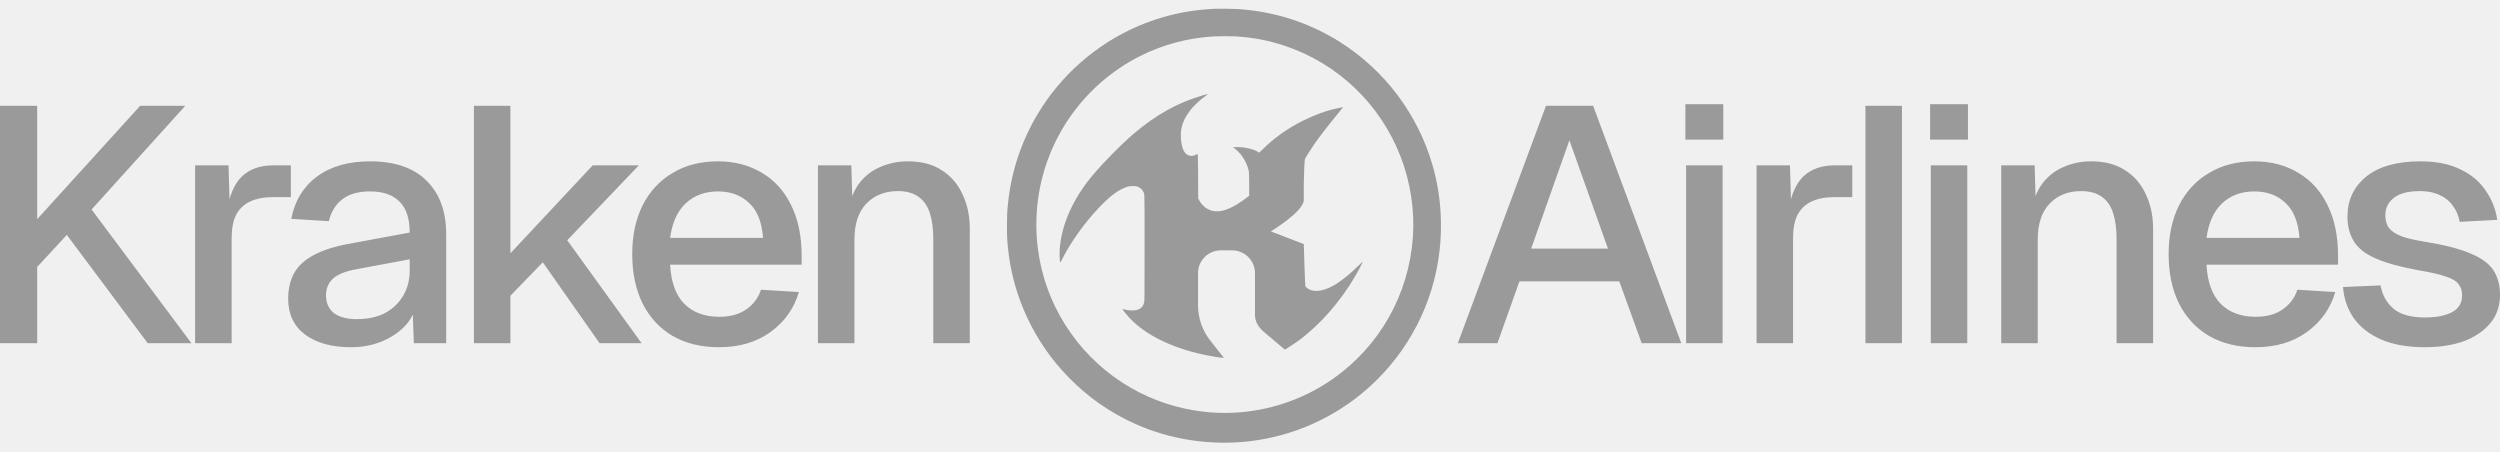
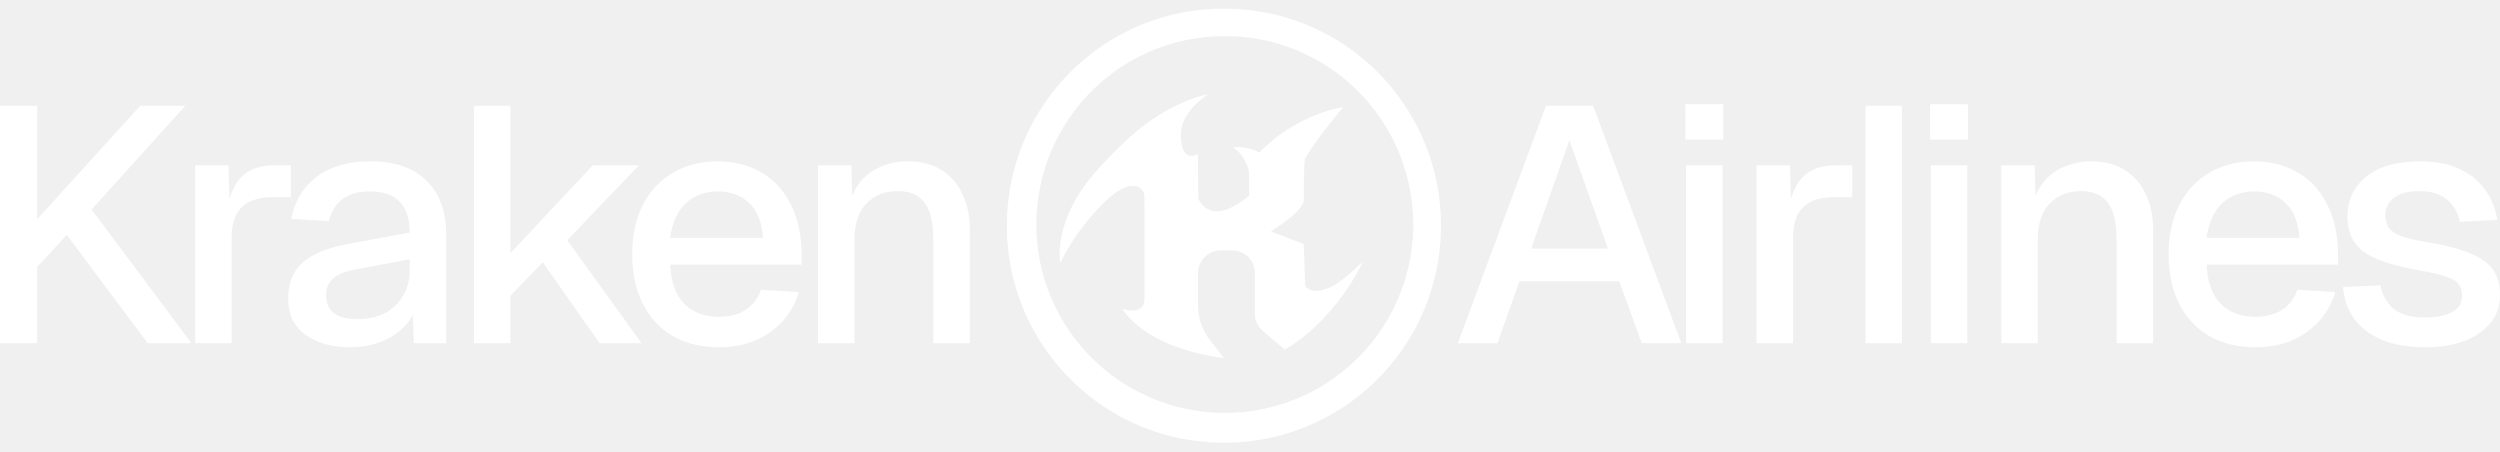
<svg xmlns="http://www.w3.org/2000/svg" width="144" height="26" viewBox="0 0 144 26" fill="none">
-   <path d="M71.292 0.52C73.254 0.657 74.995 1.172 76.663 2.109C76.749 2.158 76.81 2.191 76.867 2.225C76.953 2.275 77.032 2.325 77.181 2.419C79.753 4.04 81.664 6.579 82.509 9.499C82.821 10.579 82.976 11.617 82.998 12.773C83.056 15.832 82.004 18.779 80.027 21.106C79.804 21.369 79.541 21.65 79.272 21.915C79.091 22.093 78.907 22.265 78.731 22.419C76.849 24.062 74.514 25.105 72.048 25.406C69.755 25.686 67.409 25.332 65.339 24.395C63.915 23.749 62.667 22.873 61.557 21.741C59.575 19.721 58.334 17.07 58.057 14.261C58.025 13.937 58.01 13.744 58.004 13.479C58.001 13.35 58 13.204 58 13.017C58 12.722 58.003 12.522 58.012 12.333C58.02 12.156 58.034 11.987 58.057 11.76C58.238 9.924 58.816 8.168 59.76 6.584C61.099 4.338 63.138 2.547 65.539 1.511C66.43 1.127 67.399 0.839 68.347 0.678C68.89 0.585 69.309 0.541 70.01 0.503C70.166 0.494 71.106 0.507 71.292 0.52ZM69.909 2.097C68.378 2.192 66.966 2.573 65.627 3.252C65.203 3.467 64.897 3.647 64.469 3.935C63.481 4.597 62.58 5.459 61.847 6.44C59.42 9.69 59.011 14.047 60.792 17.692C62.178 20.529 64.745 22.631 67.791 23.426C69.02 23.746 70.262 23.853 71.498 23.743C73.397 23.575 75.231 22.908 76.772 21.825C79.472 19.929 81.14 16.98 81.382 13.673C81.495 12.132 81.246 10.499 80.676 9.022C79.507 5.999 77.066 3.662 74.005 2.639C73.08 2.329 72.155 2.152 71.168 2.096C70.916 2.081 70.146 2.082 69.909 2.097ZM69.564 5.418C69.576 5.425 69.558 5.442 69.435 5.53C69.12 5.756 68.756 6.096 68.572 6.334C68.278 6.716 68.115 7.053 68.044 7.432C68.021 7.552 68.016 7.62 68.018 7.815C68.019 8.292 68.129 8.686 68.302 8.845C68.475 9.003 68.662 9.02 68.916 8.901C68.95 8.885 68.986 8.872 68.994 8.872C69.006 8.885 69.013 10.515 69.013 10.515L69.016 11.428L69.049 11.497C69.121 11.647 69.289 11.851 69.426 11.954C69.519 12.024 69.7 12.112 69.81 12.141C69.867 12.156 69.957 12.166 70.049 12.169C70.156 12.173 70.267 12.167 70.337 12.153C70.611 12.098 70.929 11.966 71.253 11.771C71.405 11.68 71.781 11.416 71.91 11.31L71.954 11.275V10.991C71.954 10.991 71.954 10.635 71.949 10.322C71.946 10.106 71.94 9.91 71.932 9.866C71.896 9.687 71.839 9.521 71.747 9.337C71.577 8.995 71.382 8.752 71.111 8.548L71.019 8.479L71.224 8.475C71.46 8.47 71.607 8.484 71.86 8.534C72.126 8.587 72.338 8.665 72.473 8.758L72.529 8.796L72.711 8.617C73.403 7.934 74.162 7.394 75.045 6.956C75.765 6.599 76.382 6.377 77.05 6.235C77.312 6.18 77.349 6.173 77.351 6.18C77.351 6.19 77.277 6.283 77.056 6.553C76.777 6.891 76.52 7.213 76.292 7.508C76.066 7.8 75.869 8.066 75.711 8.292C75.552 8.518 75.196 9.079 75.171 9.141C75.154 9.182 75.141 9.319 75.128 9.589C75.118 9.812 75.108 10.126 75.098 10.554V11.517C75.097 12.181 73.215 13.32 73.201 13.328L75.098 14.057C75.098 14.065 75.119 14.79 75.142 15.445C75.159 15.968 75.178 16.447 75.189 16.483C75.211 16.554 75.387 16.674 75.534 16.718C75.901 16.828 76.414 16.7 76.964 16.358C77.039 16.312 77.178 16.213 77.316 16.109C77.432 16.023 77.548 15.934 77.625 15.869C77.803 15.721 78.082 15.466 78.293 15.259C78.403 15.151 78.495 15.064 78.497 15.066C78.503 15.077 78.416 15.255 78.304 15.466C78.238 15.589 78.164 15.724 78.097 15.843C77.254 17.314 76.049 18.697 74.811 19.612C74.691 19.701 74.112 20.086 74.05 20.118C74.016 20.136 74.006 20.136 73.988 20.122C73.947 20.09 73.241 19.492 72.783 19.102C72.499 18.861 72.286 18.524 72.286 18.151V15.733C72.286 15.009 71.698 14.421 70.974 14.421H70.317C69.593 14.421 69.006 15.009 69.006 15.733V17.584C69.006 18.321 69.254 19.036 69.71 19.614L70.491 20.605C70.485 20.608 70.479 20.609 70.474 20.61C70.464 20.612 70.454 20.612 70.441 20.612C70.262 20.612 69.438 20.462 68.953 20.342C67.161 19.896 65.763 19.139 64.919 18.155C64.815 18.034 64.644 17.81 64.649 17.803C64.651 17.801 64.697 17.81 64.752 17.823C65.217 17.934 65.564 17.895 65.75 17.709C65.793 17.666 65.826 17.619 65.853 17.562C65.873 17.518 65.889 17.466 65.903 17.405C65.925 17.309 65.927 17.183 65.927 14.273C65.927 12.415 65.929 11.674 65.917 11.354C65.907 11.104 65.889 11.111 65.856 11.043C65.789 10.909 65.677 10.812 65.523 10.751C65.446 10.721 65.424 10.718 65.264 10.718C65.161 10.718 65.087 10.723 65.012 10.739C64.942 10.754 64.872 10.778 64.776 10.816C64.259 11.024 63.712 11.483 62.955 12.342C62.249 13.144 61.577 14.127 61.172 14.95C61.127 15.043 61.085 15.119 61.08 15.122C61.072 15.123 61.066 15.113 61.06 15.085C61.055 15.057 61.05 15.013 61.044 14.944C60.992 14.356 61.096 13.621 61.333 12.891C61.636 11.957 62.189 10.99 62.914 10.122C63.535 9.378 64.574 8.323 65.264 7.734C66.598 6.596 67.844 5.906 69.341 5.473C69.458 5.439 69.558 5.415 69.564 5.418ZM21.317 9.293C22.745 9.293 23.83 9.666 24.57 10.41C25.324 11.142 25.701 12.175 25.701 13.51V19.769H23.837L23.778 18.118C23.659 18.374 23.495 18.61 23.281 18.825C22.924 19.185 22.475 19.473 21.933 19.691C21.404 19.897 20.828 20 20.207 20C19.11 20 18.23 19.756 17.569 19.269C16.922 18.781 16.598 18.094 16.598 17.208C16.598 16.322 16.868 15.635 17.41 15.148C17.965 14.647 18.819 14.287 19.969 14.068L23.599 13.395C23.599 12.599 23.407 12.008 23.023 11.623C22.64 11.225 22.071 11.026 21.317 11.026C20.643 11.026 20.115 11.174 19.731 11.469C19.348 11.751 19.083 12.175 18.938 12.74L16.776 12.605C16.975 11.579 17.463 10.769 18.243 10.179C19.036 9.588 20.061 9.293 21.317 9.293ZM41.355 9.293C42.306 9.293 43.146 9.511 43.873 9.947C44.6 10.371 45.162 10.987 45.559 11.796C45.968 12.605 46.174 13.581 46.174 14.724V15.243H38.598C38.651 16.244 38.921 16.995 39.41 17.496C39.913 17.997 40.587 18.247 41.434 18.247C42.055 18.247 42.571 18.107 42.98 17.824C43.39 17.542 43.674 17.163 43.833 16.688L46.015 16.822C45.737 17.772 45.189 18.543 44.369 19.134C43.563 19.712 42.577 20 41.413 20C40.382 20 39.49 19.781 38.736 19.345C37.996 18.908 37.421 18.286 37.011 17.477C36.614 16.669 36.416 15.725 36.416 14.646C36.416 13.568 36.614 12.631 37.011 11.835C37.421 11.026 37.996 10.403 38.736 9.967C39.477 9.518 40.35 9.293 41.355 9.293ZM129.851 9.293C130.803 9.293 131.643 9.511 132.37 9.947C133.097 10.371 133.659 10.987 134.056 11.796C134.466 12.605 134.671 13.581 134.671 14.724V15.243H127.095C127.148 16.244 127.418 16.995 127.907 17.496C128.41 17.997 129.084 18.247 129.931 18.247C130.552 18.247 131.068 18.107 131.478 17.824C131.887 17.542 132.171 17.163 132.33 16.688L134.512 16.822C134.234 17.772 133.685 18.543 132.865 19.134C132.059 19.711 131.073 20 129.91 20C128.879 20 127.987 19.781 127.233 19.345C126.493 18.908 125.918 18.286 125.508 17.477C125.111 16.669 124.913 15.725 124.913 14.646C124.913 13.568 125.111 12.631 125.508 11.835C125.918 11.026 126.493 10.403 127.233 9.967C127.974 9.518 128.846 9.293 129.851 9.293ZM139.419 9.293C140.331 9.293 141.097 9.447 141.719 9.755C142.34 10.05 142.823 10.454 143.167 10.968C143.524 11.469 143.749 12.034 143.842 12.663L141.68 12.778C141.614 12.419 141.481 12.111 141.283 11.854C141.098 11.585 140.847 11.38 140.529 11.238C140.212 11.084 139.835 11.007 139.398 11.007C138.724 11.007 138.222 11.135 137.892 11.392C137.561 11.648 137.396 11.983 137.396 12.394C137.396 12.702 137.469 12.952 137.614 13.145C137.773 13.337 138.024 13.498 138.367 13.626C138.711 13.742 139.168 13.844 139.736 13.934C140.834 14.113 141.693 14.338 142.314 14.607C142.936 14.864 143.372 15.185 143.623 15.57C143.874 15.956 144 16.424 144 16.977C144 17.618 143.815 18.164 143.444 18.613C143.074 19.062 142.566 19.409 141.918 19.653C141.27 19.884 140.523 20 139.677 20C138.685 20 137.845 19.852 137.157 19.557C136.483 19.261 135.961 18.857 135.591 18.344C135.221 17.817 135.009 17.214 134.956 16.533L137.118 16.438C137.224 17.002 137.475 17.451 137.872 17.785C138.269 18.119 138.87 18.286 139.677 18.286C140.338 18.286 140.86 18.183 141.243 17.977C141.626 17.772 141.818 17.445 141.818 16.996C141.818 16.752 141.752 16.547 141.62 16.38C141.501 16.2 141.263 16.052 140.906 15.937C140.549 15.808 140.02 15.686 139.319 15.57C138.275 15.378 137.455 15.153 136.86 14.896C136.266 14.64 135.842 14.313 135.591 13.915C135.34 13.517 135.214 13.035 135.214 12.471C135.214 11.534 135.571 10.769 136.285 10.179C137.012 9.588 138.057 9.293 139.419 9.293ZM2.142 12.624L8.072 6.096H10.67L5.275 12.066L11.027 19.769H8.509L3.848 13.529L2.142 15.378V19.769H0V6.096H2.142V12.624ZM13.22 11.471C13.383 10.903 13.621 10.465 13.937 10.159C14.386 9.736 14.988 9.524 15.741 9.524H16.753V11.354H15.741C15.212 11.354 14.769 11.437 14.412 11.604C14.055 11.77 13.785 12.027 13.6 12.374C13.428 12.721 13.342 13.17 13.342 13.722V19.769H11.239V9.524H13.163L13.22 11.471ZM29.4 14.589L34.14 9.524H36.798L32.673 13.838L36.956 19.769H34.537L31.265 15.108L29.4 17.034V19.769H27.298V6.096H29.4V14.589ZM52.29 9.293C53.083 9.293 53.738 9.466 54.254 9.812C54.783 10.146 55.179 10.609 55.443 11.199C55.721 11.777 55.86 12.438 55.86 13.183V19.769H53.758V13.799C53.758 13.195 53.692 12.688 53.56 12.277C53.427 11.867 53.209 11.552 52.905 11.334C52.601 11.116 52.204 11.007 51.715 11.007C50.974 11.007 50.373 11.245 49.91 11.72C49.448 12.195 49.216 12.888 49.216 13.799V19.769H47.113V9.524H49.037L49.089 11.292C49.206 10.992 49.353 10.73 49.533 10.506C49.864 10.095 50.267 9.793 50.743 9.601C51.219 9.395 51.735 9.293 52.29 9.293ZM96.842 19.769H94.561L93.272 16.206H87.52L86.251 19.769H83.971L89.048 6.096H91.765L96.842 19.769ZM99.222 19.769H97.119V9.524H99.222V19.769ZM103.158 11.471C103.322 10.903 103.56 10.465 103.875 10.159C104.324 9.736 104.926 9.524 105.68 9.524H106.691V11.354H105.68C105.151 11.354 104.708 11.437 104.352 11.604C103.995 11.77 103.723 12.027 103.538 12.374C103.366 12.721 103.28 13.17 103.28 13.722V19.769H101.178V9.524H103.102L103.158 11.471ZM109.552 19.769H107.45V6.096H109.552V19.769ZM113.315 19.769H111.213V9.524H113.315V19.769ZM120.448 9.293C121.242 9.293 121.896 9.466 122.412 9.812C122.941 10.146 123.337 10.609 123.602 11.199C123.879 11.777 124.019 12.438 124.019 13.183V19.769H121.916V13.799C121.916 13.195 121.85 12.688 121.718 12.277C121.586 11.867 121.367 11.552 121.063 11.334C120.759 11.116 120.362 11.007 119.873 11.007C119.133 11.007 118.531 11.245 118.068 11.72C117.606 12.195 117.374 12.887 117.374 13.799V19.769H115.271V9.524H117.195L117.247 11.292C117.364 10.992 117.511 10.73 117.691 10.506C118.022 10.095 118.425 9.793 118.901 9.601C119.377 9.395 119.893 9.293 120.448 9.293ZM20.505 15.513C19.87 15.628 19.421 15.815 19.156 16.071C18.905 16.315 18.779 16.63 18.779 17.015C18.779 17.451 18.931 17.792 19.235 18.036C19.553 18.267 19.989 18.382 20.544 18.382C21.179 18.382 21.721 18.267 22.171 18.036C22.62 17.792 22.971 17.458 23.222 17.034C23.473 16.61 23.599 16.129 23.599 15.59V14.935L20.505 15.513ZM88.195 14.319H92.618L90.397 8.08L88.195 14.319ZM41.355 11.026C40.601 11.026 39.979 11.258 39.49 11.72C39.014 12.169 38.717 12.83 38.598 13.703H43.952C43.886 12.792 43.615 12.117 43.139 11.681C42.676 11.244 42.081 11.027 41.355 11.026ZM129.851 11.026C129.097 11.027 128.475 11.258 127.986 11.72C127.511 12.169 127.214 12.83 127.095 13.703H132.449C132.383 12.792 132.112 12.117 131.636 11.681C131.173 11.244 130.578 11.026 129.851 11.026ZM99.261 8.041H97.079V6H99.261V8.041ZM113.354 8.041H111.174V6H113.354V8.041Z" fill="#9A9A9A" />
+   <path d="M71.292 0.52C73.254 0.657 74.995 1.172 76.663 2.109C76.749 2.158 76.81 2.191 76.867 2.225C76.953 2.275 77.032 2.325 77.181 2.419C79.753 4.04 81.664 6.579 82.509 9.499C82.821 10.579 82.976 11.617 82.998 12.773C83.056 15.832 82.004 18.779 80.027 21.106C79.804 21.369 79.541 21.65 79.272 21.915C79.091 22.093 78.907 22.265 78.731 22.419C76.849 24.062 74.514 25.105 72.048 25.406C69.755 25.686 67.409 25.332 65.339 24.395C63.915 23.749 62.667 22.873 61.557 21.741C59.575 19.721 58.334 17.07 58.057 14.261C58.025 13.937 58.01 13.744 58.004 13.479C58.001 13.35 58 13.204 58 13.017C58 12.722 58.003 12.522 58.012 12.333C58.02 12.156 58.034 11.987 58.057 11.76C58.238 9.924 58.816 8.168 59.76 6.584C61.099 4.338 63.138 2.547 65.539 1.511C66.43 1.127 67.399 0.839 68.347 0.678C68.89 0.585 69.309 0.541 70.01 0.503C70.166 0.494 71.106 0.507 71.292 0.52ZM69.909 2.097C68.378 2.192 66.966 2.573 65.627 3.252C65.203 3.467 64.897 3.647 64.469 3.935C63.481 4.597 62.58 5.459 61.847 6.44C59.42 9.69 59.011 14.047 60.792 17.692C62.178 20.529 64.745 22.631 67.791 23.426C69.02 23.746 70.262 23.853 71.498 23.743C73.397 23.575 75.231 22.908 76.772 21.825C79.472 19.929 81.14 16.98 81.382 13.673C81.495 12.132 81.246 10.499 80.676 9.022C79.507 5.999 77.066 3.662 74.005 2.639C73.08 2.329 72.155 2.152 71.168 2.096C70.916 2.081 70.146 2.082 69.909 2.097ZM69.564 5.418C69.576 5.425 69.558 5.442 69.435 5.53C69.12 5.756 68.756 6.096 68.572 6.334C68.278 6.716 68.115 7.053 68.044 7.432C68.021 7.552 68.016 7.62 68.018 7.815C68.019 8.292 68.129 8.686 68.302 8.845C68.475 9.003 68.662 9.02 68.916 8.901C68.95 8.885 68.986 8.872 68.994 8.872C69.006 8.885 69.013 10.515 69.013 10.515L69.016 11.428L69.049 11.497C69.121 11.647 69.289 11.851 69.426 11.954C69.519 12.024 69.7 12.112 69.81 12.141C69.867 12.156 69.957 12.166 70.049 12.169C70.156 12.173 70.267 12.167 70.337 12.153C70.611 12.098 70.929 11.966 71.253 11.771C71.405 11.68 71.781 11.416 71.91 11.31L71.954 11.275V10.991C71.954 10.991 71.954 10.635 71.949 10.322C71.946 10.106 71.94 9.91 71.932 9.866C71.896 9.687 71.839 9.521 71.747 9.337C71.577 8.995 71.382 8.752 71.111 8.548L71.019 8.479L71.224 8.475C71.46 8.47 71.607 8.484 71.86 8.534C72.126 8.587 72.338 8.665 72.473 8.758L72.529 8.796L72.711 8.617C73.403 7.934 74.162 7.394 75.045 6.956C75.765 6.599 76.382 6.377 77.05 6.235C77.312 6.18 77.349 6.173 77.351 6.18C77.351 6.19 77.277 6.283 77.056 6.553C76.777 6.891 76.52 7.213 76.292 7.508C76.066 7.8 75.869 8.066 75.711 8.292C75.552 8.518 75.196 9.079 75.171 9.141C75.154 9.182 75.141 9.319 75.128 9.589C75.118 9.812 75.108 10.126 75.098 10.554V11.517C75.097 12.181 73.215 13.32 73.201 13.328L75.098 14.057C75.098 14.065 75.119 14.79 75.142 15.445C75.159 15.968 75.178 16.447 75.189 16.483C75.211 16.554 75.387 16.674 75.534 16.718C75.901 16.828 76.414 16.7 76.964 16.358C77.039 16.312 77.178 16.213 77.316 16.109C77.432 16.023 77.548 15.934 77.625 15.869C77.803 15.721 78.082 15.466 78.293 15.259C78.403 15.151 78.495 15.064 78.497 15.066C78.503 15.077 78.416 15.255 78.304 15.466C78.238 15.589 78.164 15.724 78.097 15.843C77.254 17.314 76.049 18.697 74.811 19.612C74.691 19.701 74.112 20.086 74.05 20.118C74.016 20.136 74.006 20.136 73.988 20.122C73.947 20.09 73.241 19.492 72.783 19.102C72.499 18.861 72.286 18.524 72.286 18.151V15.733C72.286 15.009 71.698 14.421 70.974 14.421H70.317C69.593 14.421 69.006 15.009 69.006 15.733V17.584C69.006 18.321 69.254 19.036 69.71 19.614L70.491 20.605C70.485 20.608 70.479 20.609 70.474 20.61C70.464 20.612 70.454 20.612 70.441 20.612C70.262 20.612 69.438 20.462 68.953 20.342C67.161 19.896 65.763 19.139 64.919 18.155C64.815 18.034 64.644 17.81 64.649 17.803C64.651 17.801 64.697 17.81 64.752 17.823C65.217 17.934 65.564 17.895 65.75 17.709C65.793 17.666 65.826 17.619 65.853 17.562C65.873 17.518 65.889 17.466 65.903 17.405C65.925 17.309 65.927 17.183 65.927 14.273C65.927 12.415 65.929 11.674 65.917 11.354C65.907 11.104 65.889 11.111 65.856 11.043C65.789 10.909 65.677 10.812 65.523 10.751C65.446 10.721 65.424 10.718 65.264 10.718C65.161 10.718 65.087 10.723 65.012 10.739C64.942 10.754 64.872 10.778 64.776 10.816C64.259 11.024 63.712 11.483 62.955 12.342C62.249 13.144 61.577 14.127 61.172 14.95C61.127 15.043 61.085 15.119 61.08 15.122C61.072 15.123 61.066 15.113 61.06 15.085C61.055 15.057 61.05 15.013 61.044 14.944C60.992 14.356 61.096 13.621 61.333 12.891C61.636 11.957 62.189 10.99 62.914 10.122C63.535 9.378 64.574 8.323 65.264 7.734C66.598 6.596 67.844 5.906 69.341 5.473C69.458 5.439 69.558 5.415 69.564 5.418ZM21.317 9.293C22.745 9.293 23.83 9.666 24.57 10.41C25.324 11.142 25.701 12.175 25.701 13.51V19.769H23.837L23.778 18.118C23.659 18.374 23.495 18.61 23.281 18.825C22.924 19.185 22.475 19.473 21.933 19.691C21.404 19.897 20.828 20 20.207 20C19.11 20 18.23 19.756 17.569 19.269C16.922 18.781 16.598 18.094 16.598 17.208C16.598 16.322 16.868 15.635 17.41 15.148C17.965 14.647 18.819 14.287 19.969 14.068L23.599 13.395C23.599 12.599 23.407 12.008 23.023 11.623C22.64 11.225 22.071 11.026 21.317 11.026C20.643 11.026 20.115 11.174 19.731 11.469C19.348 11.751 19.083 12.175 18.938 12.74L16.776 12.605C16.975 11.579 17.463 10.769 18.243 10.179C19.036 9.588 20.061 9.293 21.317 9.293ZM41.355 9.293C42.306 9.293 43.146 9.511 43.873 9.947C44.6 10.371 45.162 10.987 45.559 11.796C45.968 12.605 46.174 13.581 46.174 14.724V15.243H38.598C38.651 16.244 38.921 16.995 39.41 17.496C39.913 17.997 40.587 18.247 41.434 18.247C42.055 18.247 42.571 18.107 42.98 17.824C43.39 17.542 43.674 17.163 43.833 16.688L46.015 16.822C45.737 17.772 45.189 18.543 44.369 19.134C43.563 19.712 42.577 20 41.413 20C40.382 20 39.49 19.781 38.736 19.345C37.996 18.908 37.421 18.286 37.011 17.477C36.614 16.669 36.416 15.725 36.416 14.646C36.416 13.568 36.614 12.631 37.011 11.835C37.421 11.026 37.996 10.403 38.736 9.967C39.477 9.518 40.35 9.293 41.355 9.293ZM129.851 9.293C130.803 9.293 131.643 9.511 132.37 9.947C133.097 10.371 133.659 10.987 134.056 11.796C134.466 12.605 134.671 13.581 134.671 14.724V15.243H127.095C127.148 16.244 127.418 16.995 127.907 17.496C128.41 17.997 129.084 18.247 129.931 18.247C130.552 18.247 131.068 18.107 131.478 17.824C131.887 17.542 132.171 17.163 132.33 16.688L134.512 16.822C134.234 17.772 133.685 18.543 132.865 19.134C132.059 19.711 131.073 20 129.91 20C128.879 20 127.987 19.781 127.233 19.345C126.493 18.908 125.918 18.286 125.508 17.477C125.111 16.669 124.913 15.725 124.913 14.646C124.913 13.568 125.111 12.631 125.508 11.835C125.918 11.026 126.493 10.403 127.233 9.967C127.974 9.518 128.846 9.293 129.851 9.293ZM139.419 9.293C140.331 9.293 141.097 9.447 141.719 9.755C142.34 10.05 142.823 10.454 143.167 10.968C143.524 11.469 143.749 12.034 143.842 12.663L141.68 12.778C141.614 12.419 141.481 12.111 141.283 11.854C141.098 11.585 140.847 11.38 140.529 11.238C140.212 11.084 139.835 11.007 139.398 11.007C138.724 11.007 138.222 11.135 137.892 11.392C137.561 11.648 137.396 11.983 137.396 12.394C137.396 12.702 137.469 12.952 137.614 13.145C137.773 13.337 138.024 13.498 138.367 13.626C138.711 13.742 139.168 13.844 139.736 13.934C140.834 14.113 141.693 14.338 142.314 14.607C142.936 14.864 143.372 15.185 143.623 15.57C143.874 15.956 144 16.424 144 16.977C144 17.618 143.815 18.164 143.444 18.613C143.074 19.062 142.566 19.409 141.918 19.653C141.27 19.884 140.523 20 139.677 20C138.685 20 137.845 19.852 137.157 19.557C136.483 19.261 135.961 18.857 135.591 18.344C135.221 17.817 135.009 17.214 134.956 16.533L137.118 16.438C137.224 17.002 137.475 17.451 137.872 17.785C138.269 18.119 138.87 18.286 139.677 18.286C140.338 18.286 140.86 18.183 141.243 17.977C141.626 17.772 141.818 17.445 141.818 16.996C141.818 16.752 141.752 16.547 141.62 16.38C141.501 16.2 141.263 16.052 140.906 15.937C140.549 15.808 140.02 15.686 139.319 15.57C138.275 15.378 137.455 15.153 136.86 14.896C136.266 14.64 135.842 14.313 135.591 13.915C135.34 13.517 135.214 13.035 135.214 12.471C135.214 11.534 135.571 10.769 136.285 10.179C137.012 9.588 138.057 9.293 139.419 9.293ZM2.142 12.624L8.072 6.096H10.67L5.275 12.066L11.027 19.769H8.509L3.848 13.529L2.142 15.378V19.769H0V6.096H2.142V12.624ZM13.22 11.471C13.383 10.903 13.621 10.465 13.937 10.159C14.386 9.736 14.988 9.524 15.741 9.524H16.753V11.354H15.741C15.212 11.354 14.769 11.437 14.412 11.604C14.055 11.77 13.785 12.027 13.6 12.374C13.428 12.721 13.342 13.17 13.342 13.722V19.769H11.239V9.524H13.163L13.22 11.471ZM29.4 14.589L34.14 9.524H36.798L32.673 13.838L36.956 19.769H34.537L31.265 15.108L29.4 17.034V19.769H27.298V6.096H29.4V14.589ZM52.29 9.293C53.083 9.293 53.738 9.466 54.254 9.812C54.783 10.146 55.179 10.609 55.443 11.199C55.721 11.777 55.86 12.438 55.86 13.183V19.769H53.758V13.799C53.758 13.195 53.692 12.688 53.56 12.277C53.427 11.867 53.209 11.552 52.905 11.334C52.601 11.116 52.204 11.007 51.715 11.007C50.974 11.007 50.373 11.245 49.91 11.72C49.448 12.195 49.216 12.888 49.216 13.799V19.769H47.113V9.524H49.037L49.089 11.292C49.206 10.992 49.353 10.73 49.533 10.506C49.864 10.095 50.267 9.793 50.743 9.601C51.219 9.395 51.735 9.293 52.29 9.293ZM96.842 19.769H94.561L93.272 16.206H87.52L86.251 19.769H83.971L89.048 6.096H91.765L96.842 19.769ZM99.222 19.769H97.119V9.524H99.222V19.769ZM103.158 11.471C103.322 10.903 103.56 10.465 103.875 10.159C104.324 9.736 104.926 9.524 105.68 9.524H106.691V11.354H105.68C105.151 11.354 104.708 11.437 104.352 11.604C103.995 11.77 103.723 12.027 103.538 12.374C103.366 12.721 103.28 13.17 103.28 13.722V19.769H101.178V9.524H103.102L103.158 11.471ZM109.552 19.769H107.45V6.096H109.552V19.769ZM113.315 19.769H111.213V9.524H113.315V19.769ZM120.448 9.293C121.242 9.293 121.896 9.466 122.412 9.812C122.941 10.146 123.337 10.609 123.602 11.199C123.879 11.777 124.019 12.438 124.019 13.183V19.769H121.916V13.799C121.916 13.195 121.85 12.688 121.718 12.277C121.586 11.867 121.367 11.552 121.063 11.334C120.759 11.116 120.362 11.007 119.873 11.007C119.133 11.007 118.531 11.245 118.068 11.72C117.606 12.195 117.374 12.887 117.374 13.799V19.769H115.271V9.524H117.195L117.247 11.292C117.364 10.992 117.511 10.73 117.691 10.506C118.022 10.095 118.425 9.793 118.901 9.601C119.377 9.395 119.893 9.293 120.448 9.293ZM20.505 15.513C19.87 15.628 19.421 15.815 19.156 16.071C18.905 16.315 18.779 16.63 18.779 17.015C18.779 17.451 18.931 17.792 19.235 18.036C19.553 18.267 19.989 18.382 20.544 18.382C21.179 18.382 21.721 18.267 22.171 18.036C22.62 17.792 22.971 17.458 23.222 17.034C23.473 16.61 23.599 16.129 23.599 15.59V14.935L20.505 15.513ZM88.195 14.319H92.618L90.397 8.08L88.195 14.319ZM41.355 11.026C40.601 11.026 39.979 11.258 39.49 11.72C39.014 12.169 38.717 12.83 38.598 13.703H43.952C43.886 12.792 43.615 12.117 43.139 11.681C42.676 11.244 42.081 11.027 41.355 11.026ZM129.851 11.026C129.097 11.027 128.475 11.258 127.986 11.72C127.511 12.169 127.214 12.83 127.095 13.703H132.449C132.383 12.792 132.112 12.117 131.636 11.681C131.173 11.244 130.578 11.026 129.851 11.026ZM99.261 8.041H97.079V6H99.261V8.041ZM113.354 8.041H111.174V6H113.354V8.041Z" fill="#FFFFFF" />
</svg>
